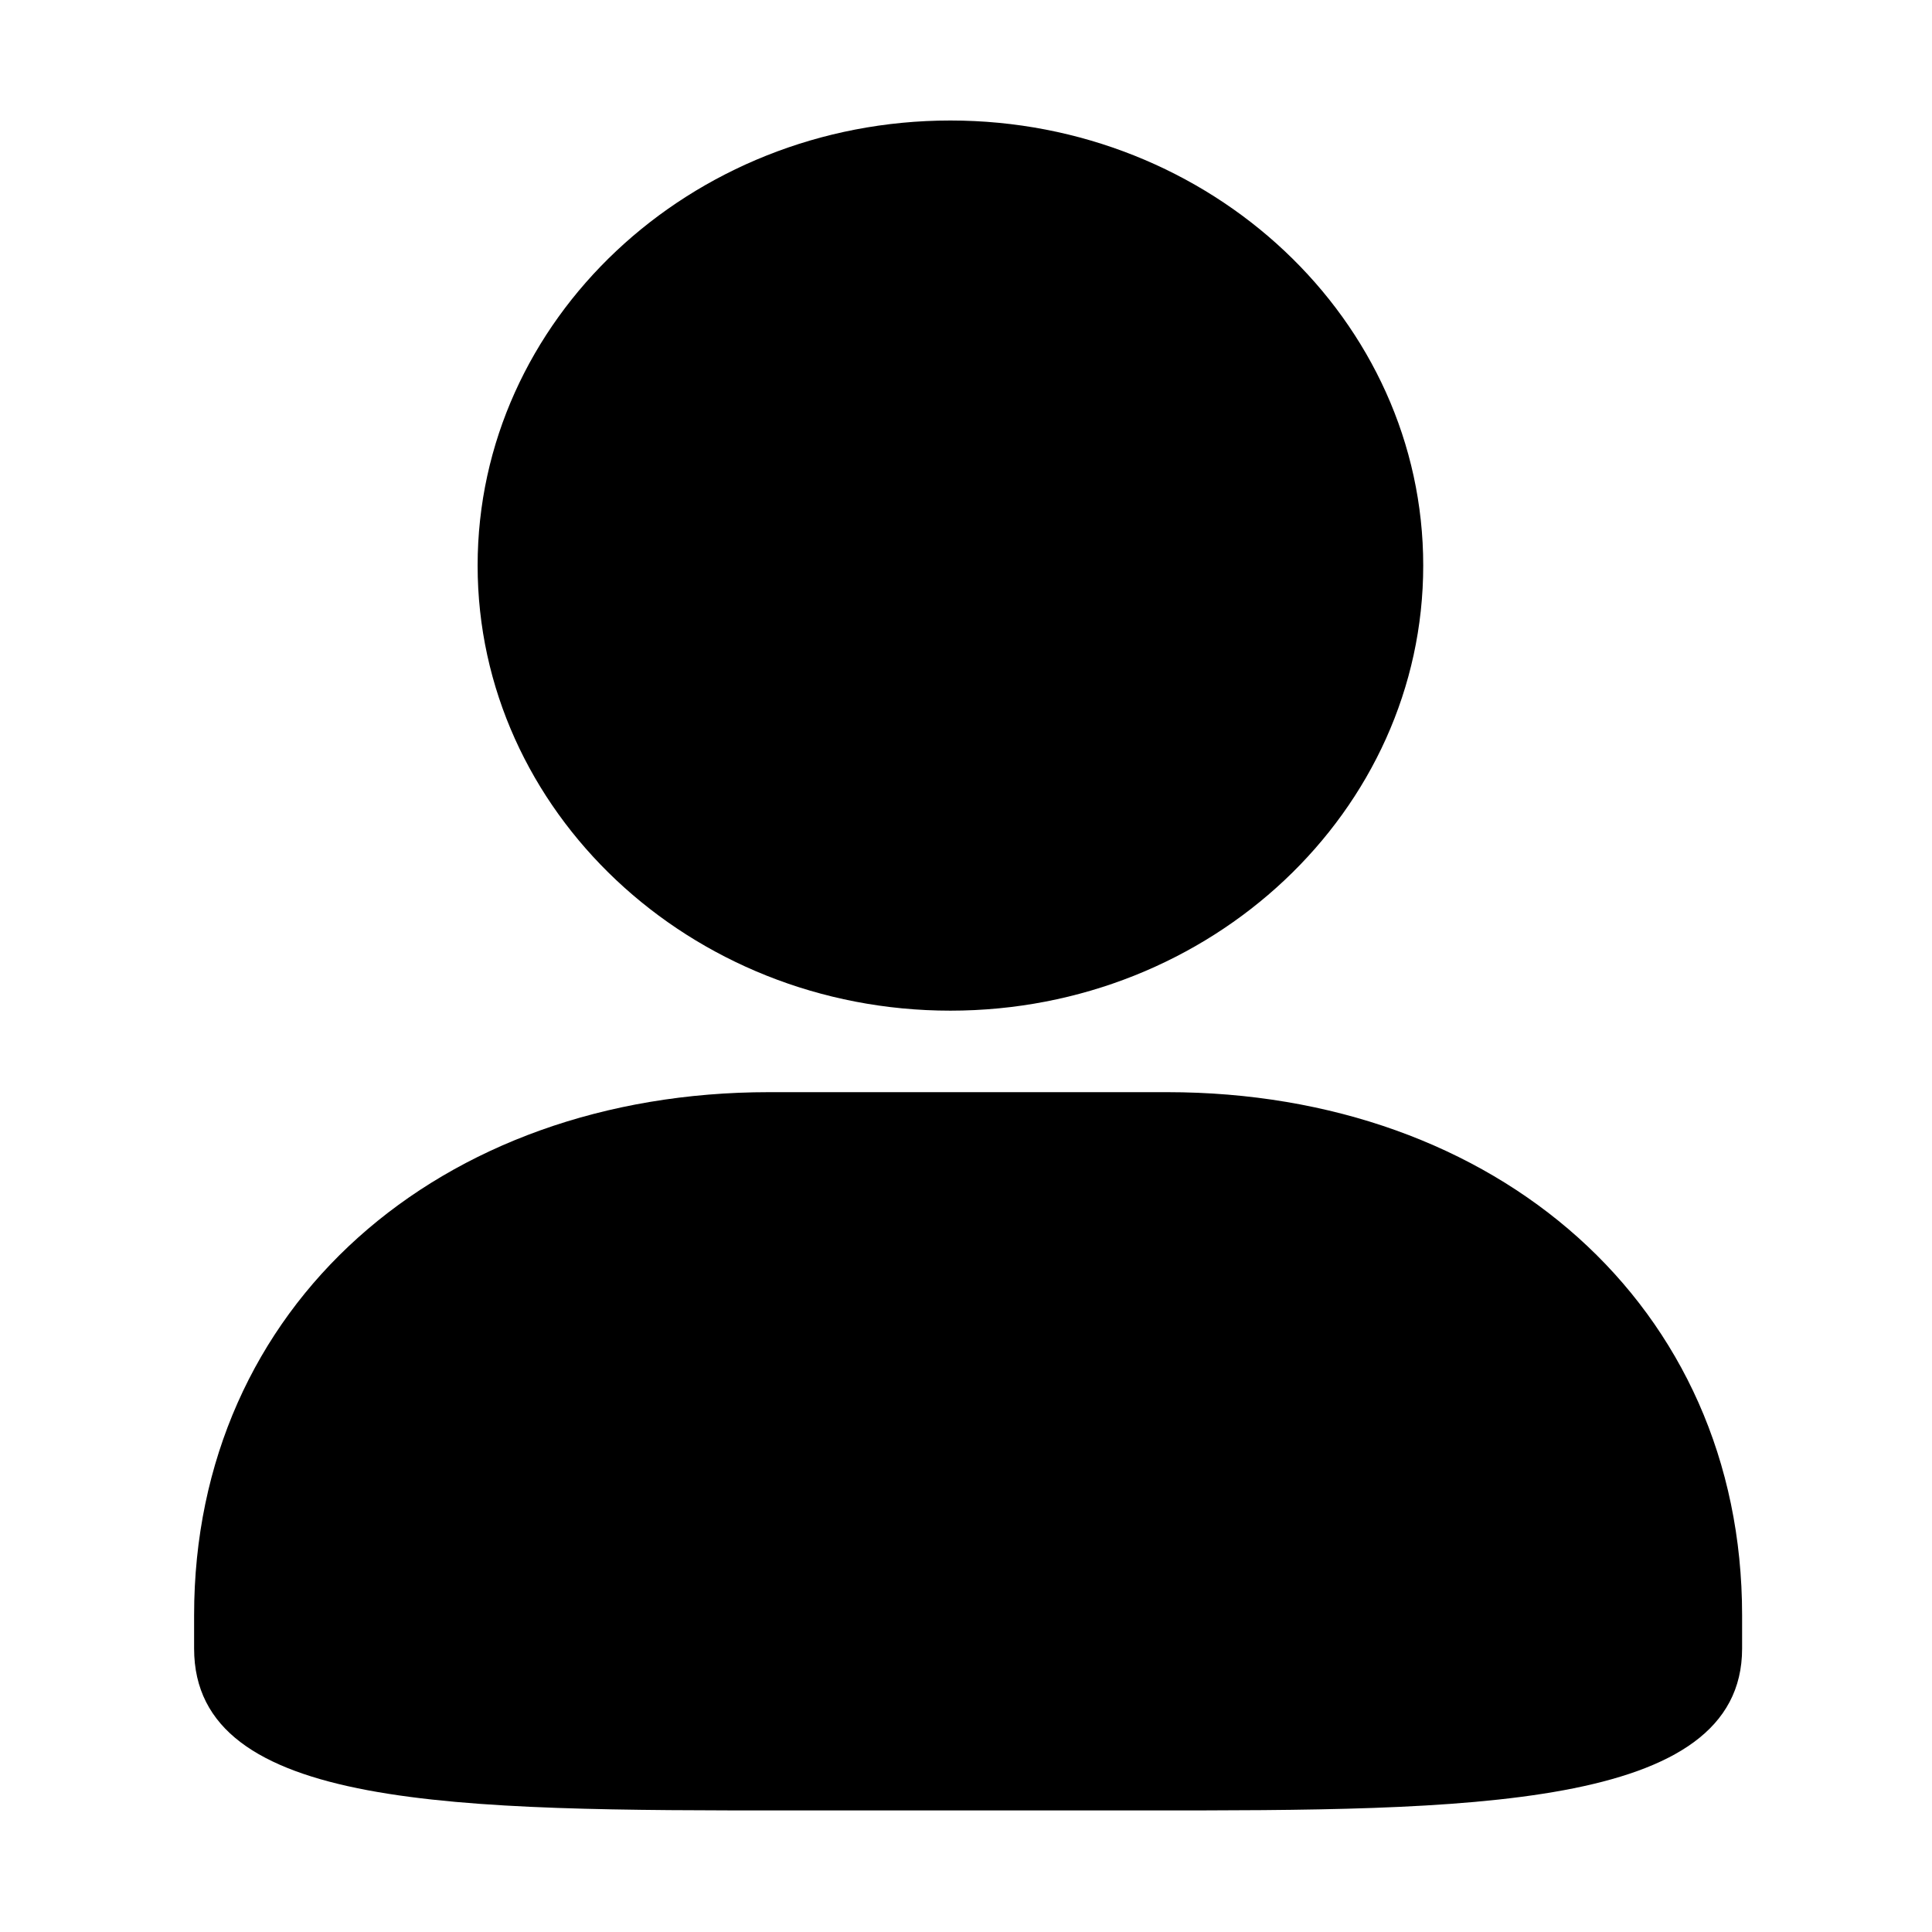
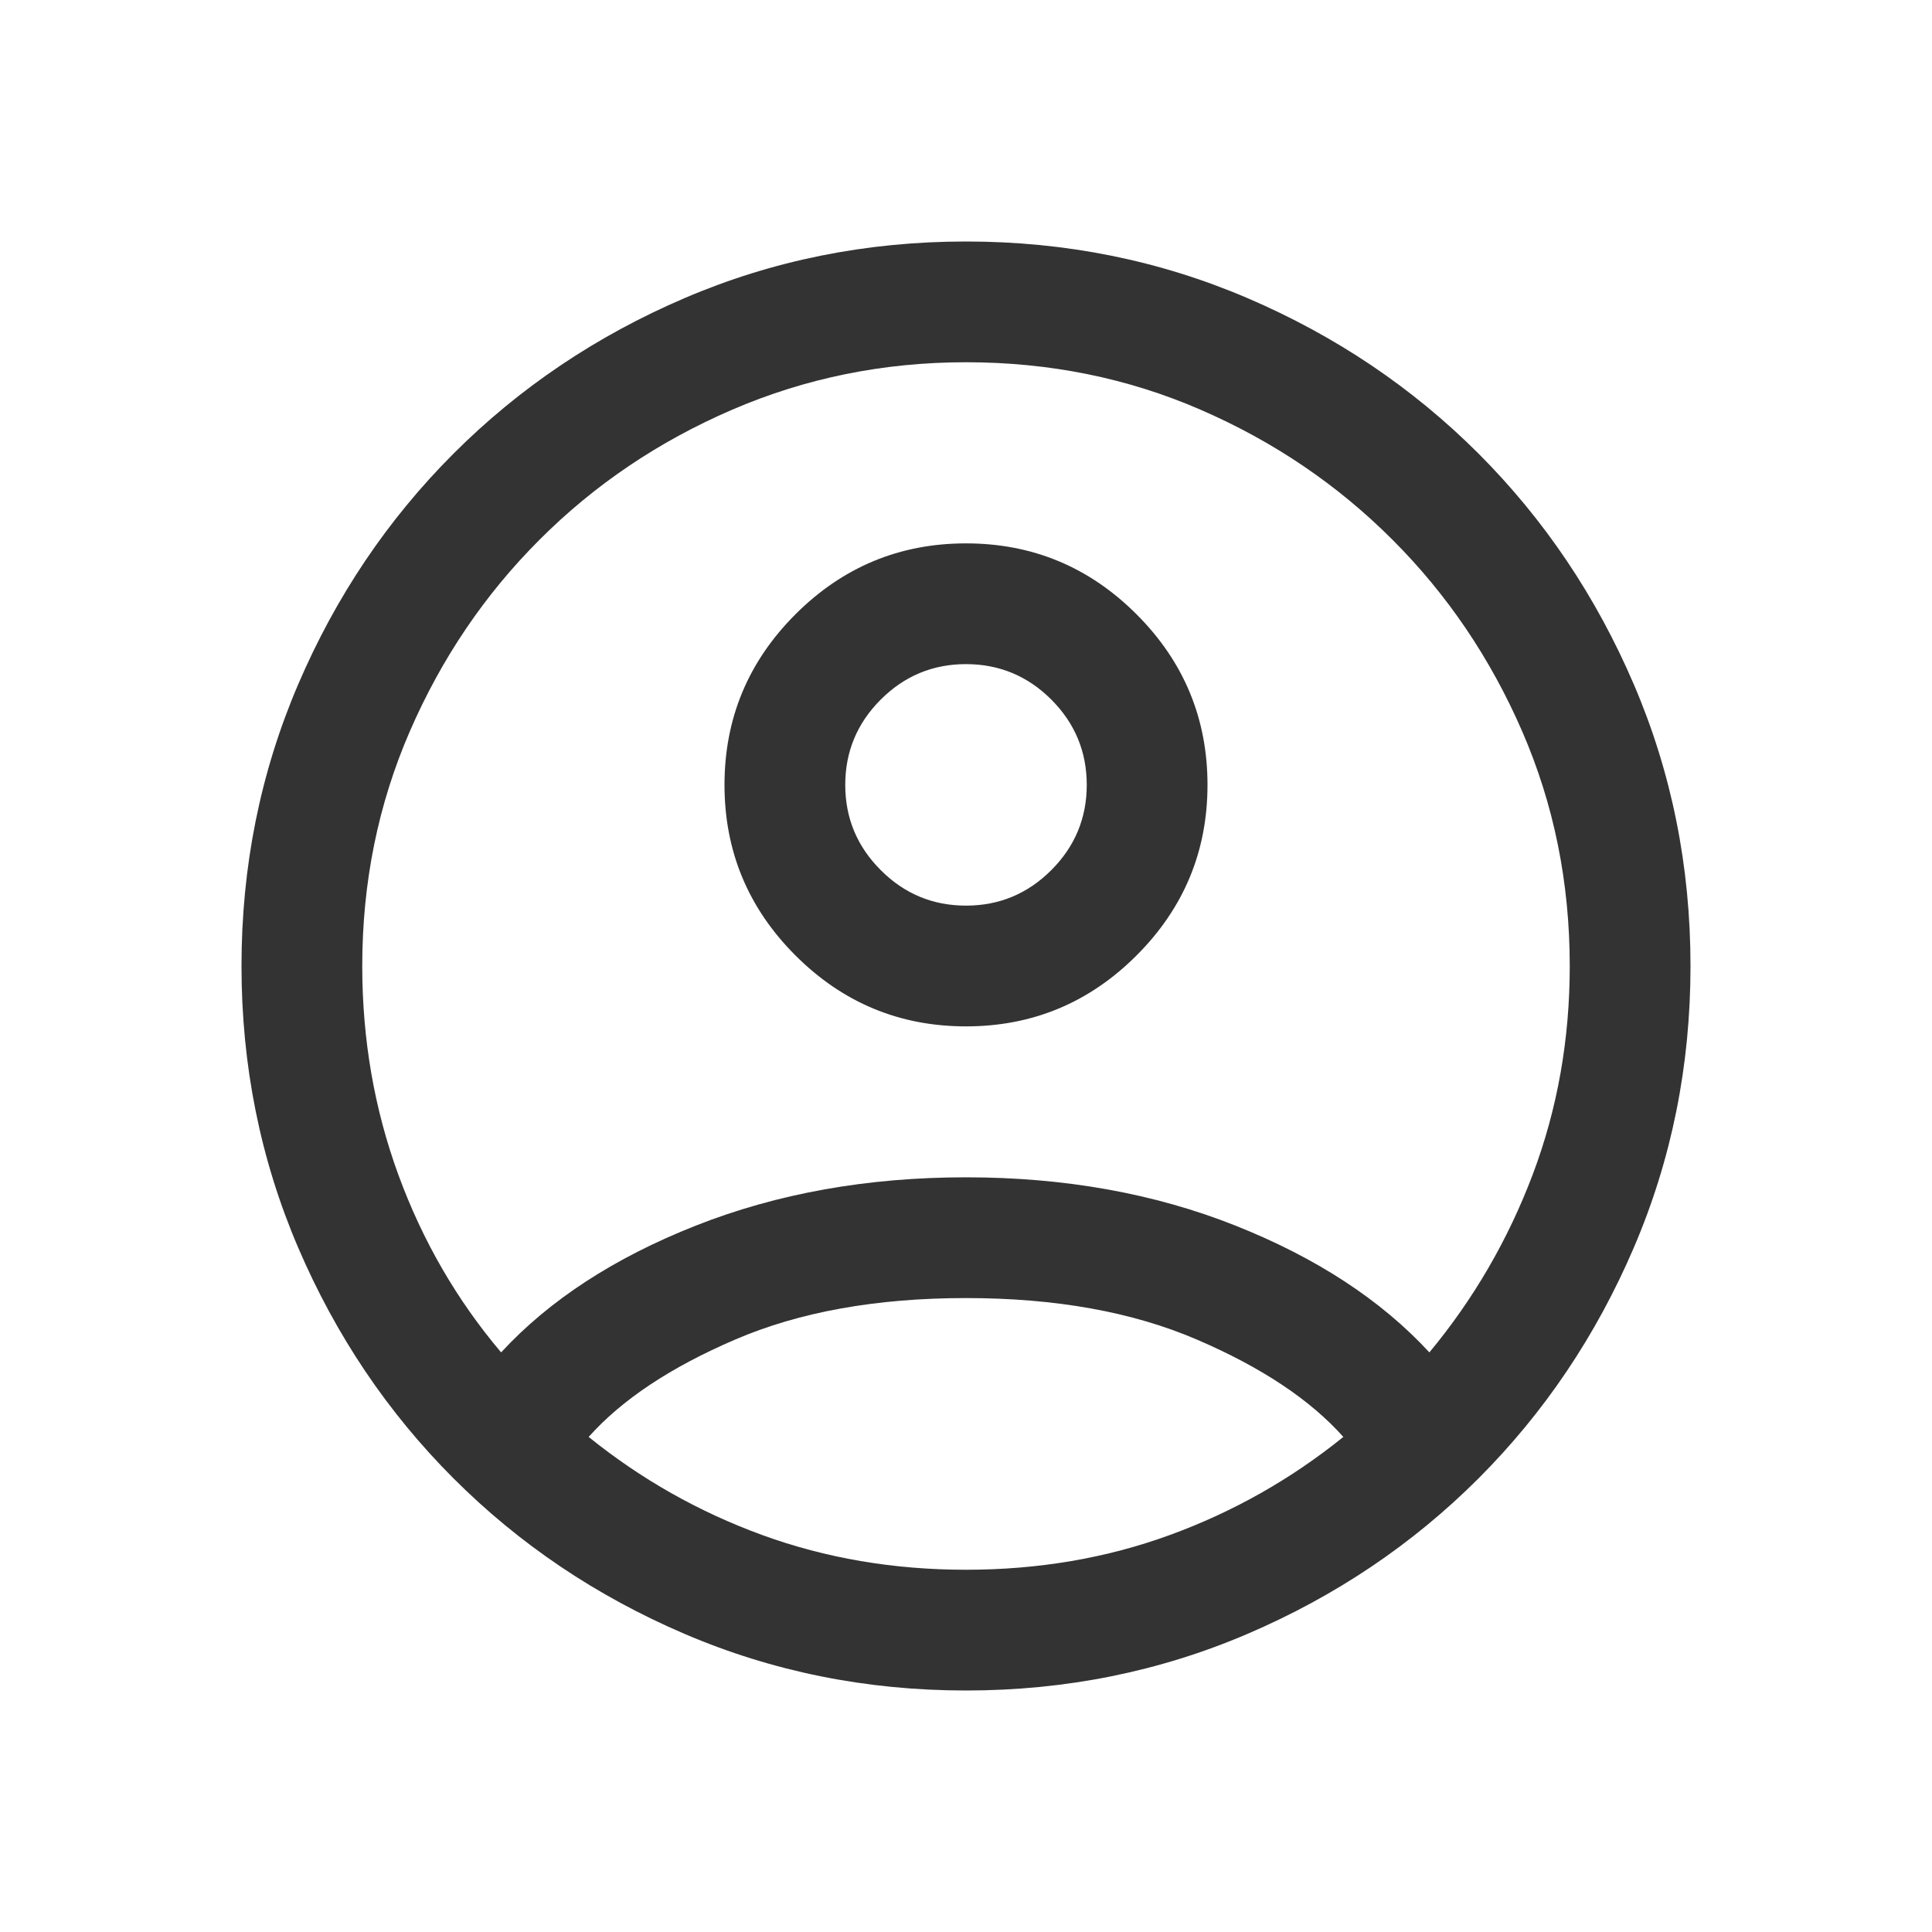
- <svg xmlns="http://www.w3.org/2000/svg" t="1706347666705" class="icon" viewBox="0 0 1024 1024" version="1.1" p-id="9431" width="128" height="128">
-   <path d="M407.61 578.87c-174.46 0-304.73 113.04-304.73 277.2v17.69c0 85.81 139.6 85.81 316.37 85.81h187.73c169.75 0 316.37 0 316.37-85.81v-17.69c0-164.16-130.28-277.2-304.73-277.2H407.61zM503.71 535.67c138.19 0 250.63-105.81 250.63-235.94 0-130.06-112.44-235.86-250.63-235.86-138.11 0-250.56 105.81-250.56 235.86 0 130.13 112.45 235.94 250.56 235.94z" p-id="9432" />
+ <svg xmlns="http://www.w3.org/2000/svg" width="32" height="32" viewBox="0 0 32 32" fill="none">
+   <path d="M16 15C16.55 15 17.021 14.804 17.413 14.412C17.804 14.021 18 13.55 18 13C18 12.45 17.804 11.979 17.413 11.587C17.021 11.196 16.55 11 16 11C15.45 11 14.979 11.196 14.588 11.587C14.196 11.979 14 12.45 14 13C14 13.55 14.196 14.021 14.588 14.412C14.979 14.804 15.45 15 16 15ZM16 17C14.9 17 13.958 16.608 13.175 15.825C12.392 15.042 12 14.1 12 13C12 11.9 12.392 10.958 13.175 10.175C13.958 9.392 14.9 9 16 9C17.1 9 18.042 9.392 18.825 10.175C19.608 10.958 20 11.9 20 13C20 14.1 19.608 15.042 18.825 15.825C18.042 16.608 17.1 17 16 17ZM16 28C14.35 28 12.796 27.687 11.338 27.062C9.879 26.437 8.604 25.579 7.513 24.488C6.421 23.396 5.563 22.121 4.938 20.663C4.313 19.204 4 17.65 4 16C4 14.35 4.313 12.796 4.938 11.337C5.563 9.879 6.421 8.604 7.513 7.512C8.604 6.421 9.879 5.563 11.338 4.938C12.796 4.313 14.35 4 16 4C17.65 4 19.204 4.313 20.663 4.938C22.121 5.563 23.396 6.421 24.488 7.512C25.579 8.604 26.437 9.879 27.062 11.337C27.687 12.796 28 14.35 28 16C28 17.65 27.687 19.204 27.062 20.663C26.437 22.121 25.579 23.396 24.488 24.488C23.396 25.579 22.121 26.437 20.663 27.062C19.204 27.687 17.65 28 16 28ZM16 26C17.2 26 18.325 25.808 19.375 25.425C20.425 25.042 21.383 24.5 22.25 23.8C21.7 23.183 20.892 22.646 19.825 22.188C18.758 21.729 17.483 21.5 16 21.5C14.517 21.5 13.242 21.729 12.175 22.188C11.108 22.646 10.3 23.183 9.75 23.8C10.617 24.5 11.575 25.042 12.625 25.425C13.675 25.808 14.8 26 16 26ZM8.3 22.4C9.1 21.533 10.175 20.833 11.525 20.3C12.875 19.767 14.367 19.5 16 19.5C17.633 19.5 19.121 19.767 20.463 20.3C21.804 20.833 22.875 21.533 23.675 22.4C24.408 21.517 24.979 20.533 25.388 19.45C25.796 18.367 26 17.217 26 16C26 14.617 25.737 13.321 25.212 12.113C24.687 10.904 23.971 9.846 23.062 8.938C22.154 8.029 21.096 7.312 19.887 6.787C18.679 6.262 17.383 6 16 6C14.633 6 13.342 6.262 12.125 6.787C10.908 7.312 9.846 8.029 8.938 8.938C8.029 9.846 7.313 10.904 6.788 12.113C6.263 13.321 6 14.617 6 16C6 17.217 6.2 18.371 6.6 19.463C7 20.554 7.567 21.533 8.3 22.4Z" fill="#333333" />
</svg>
